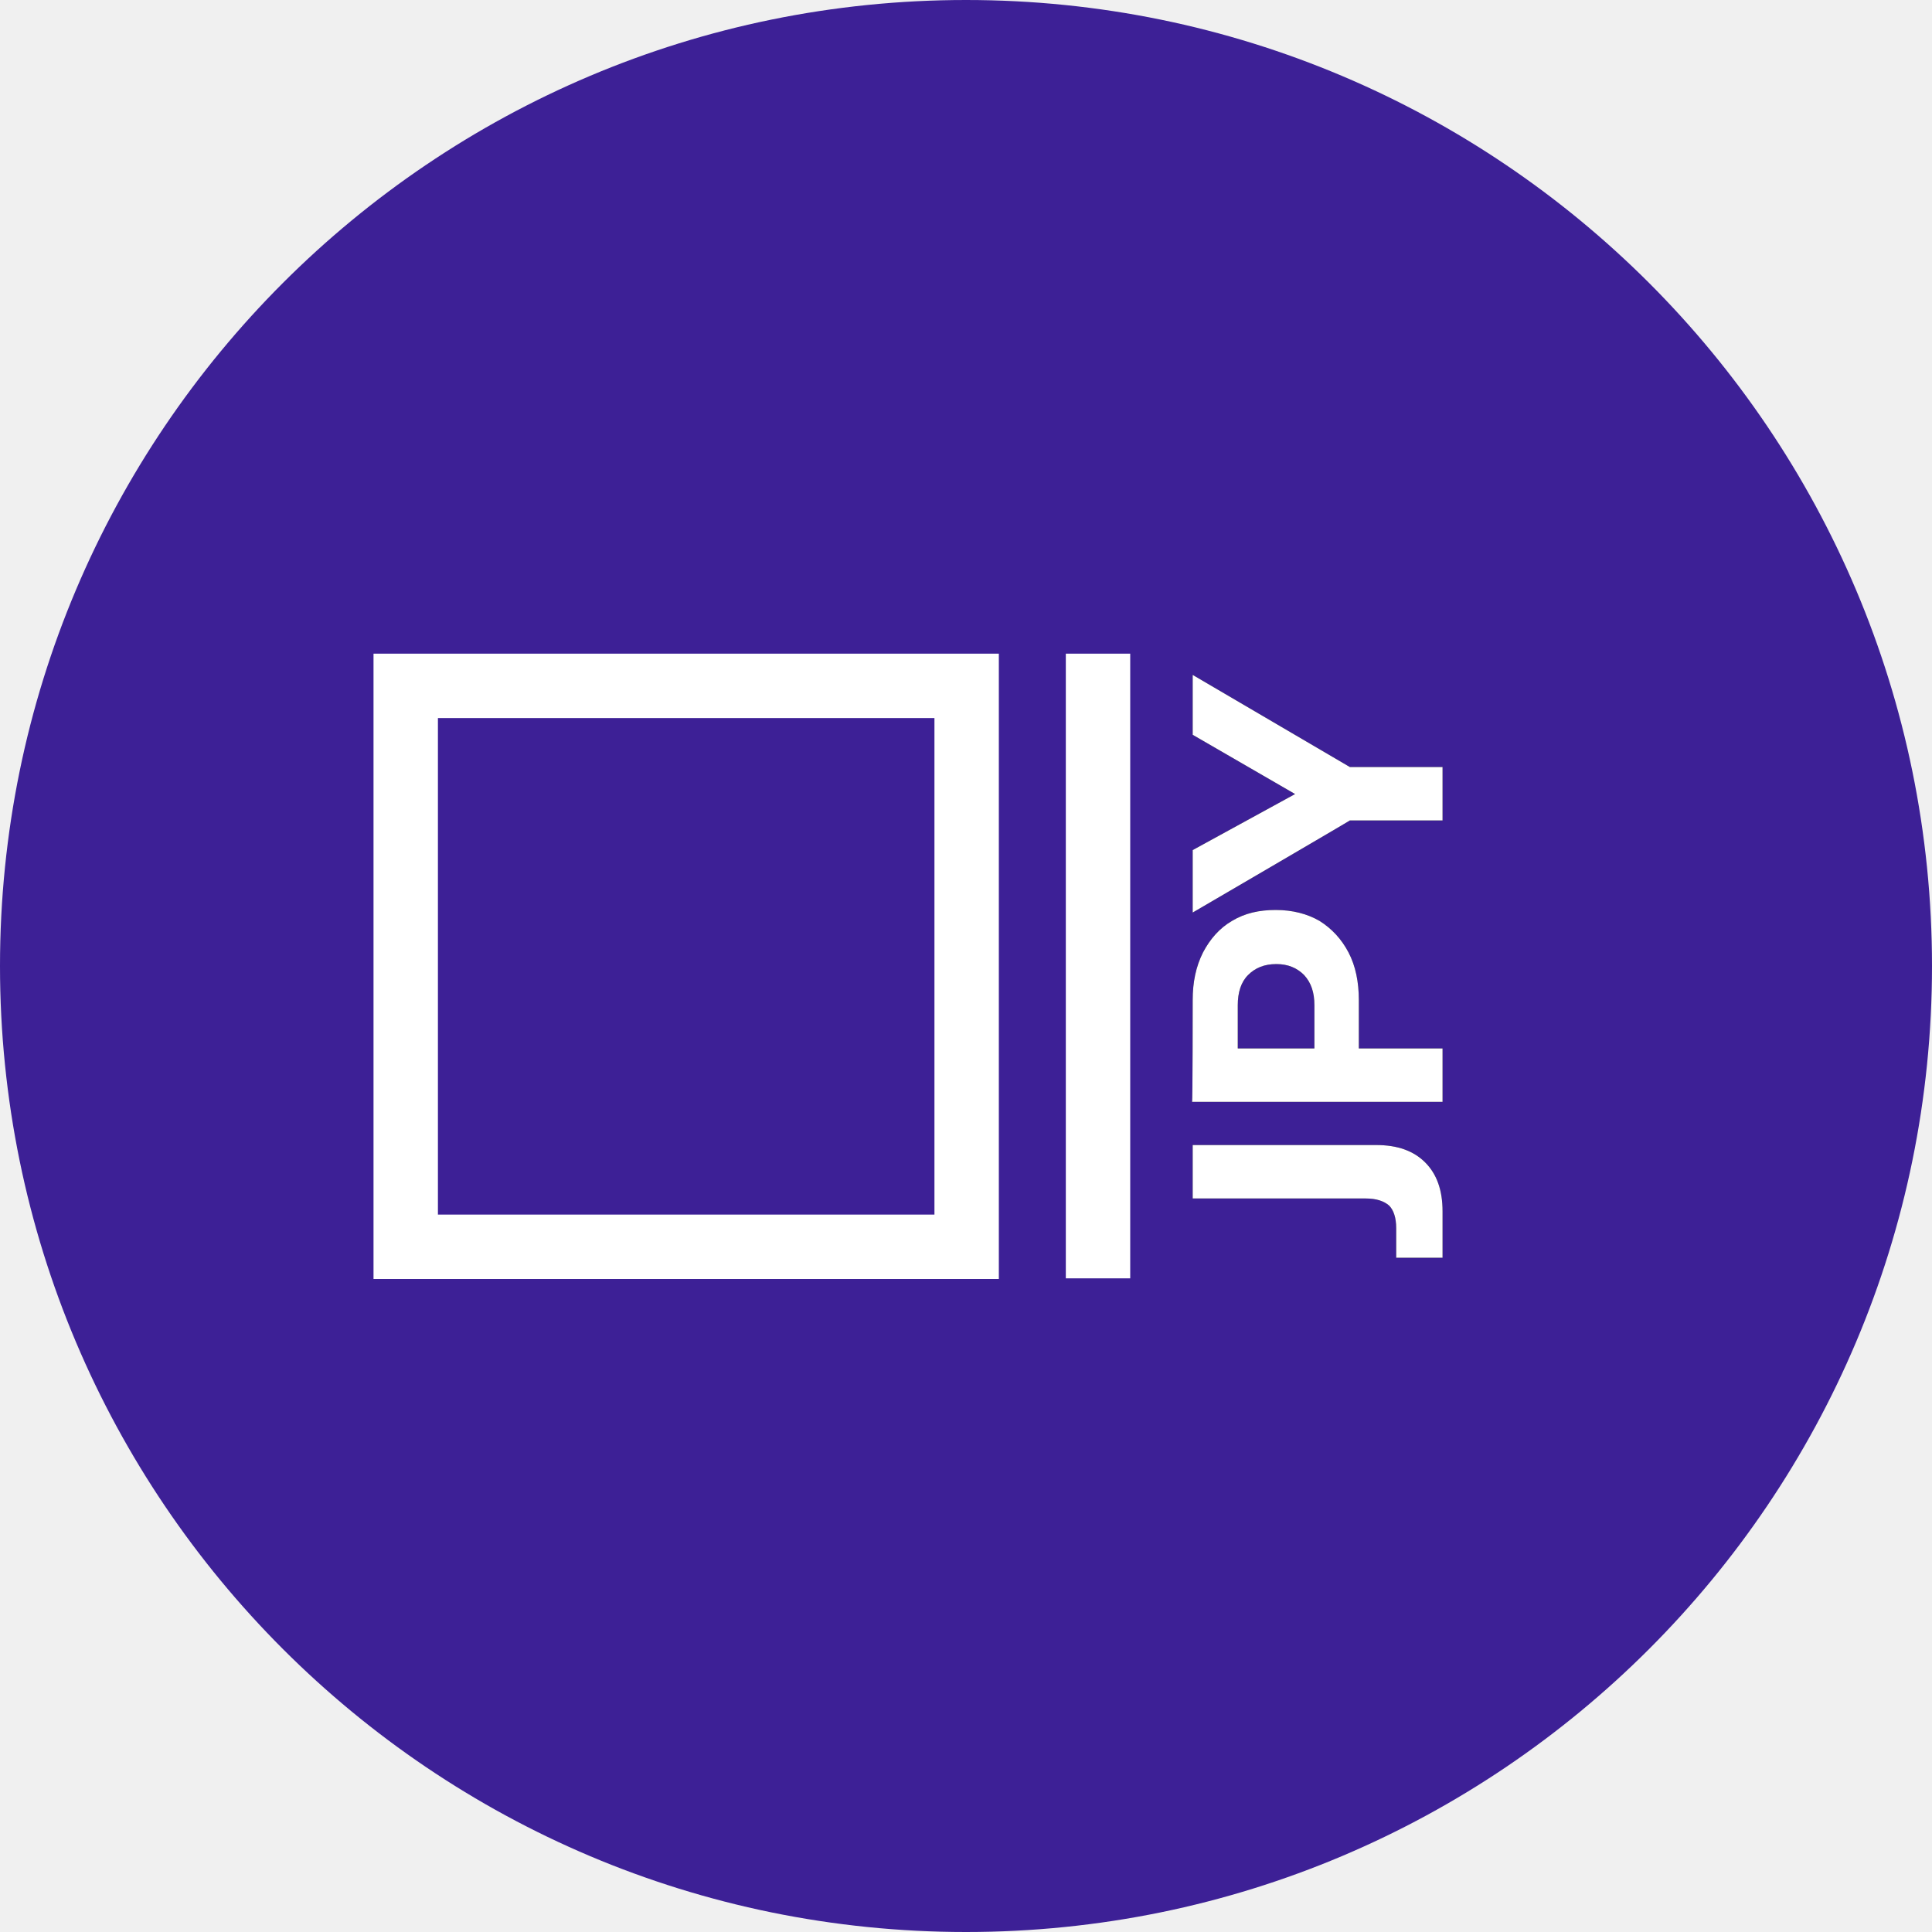
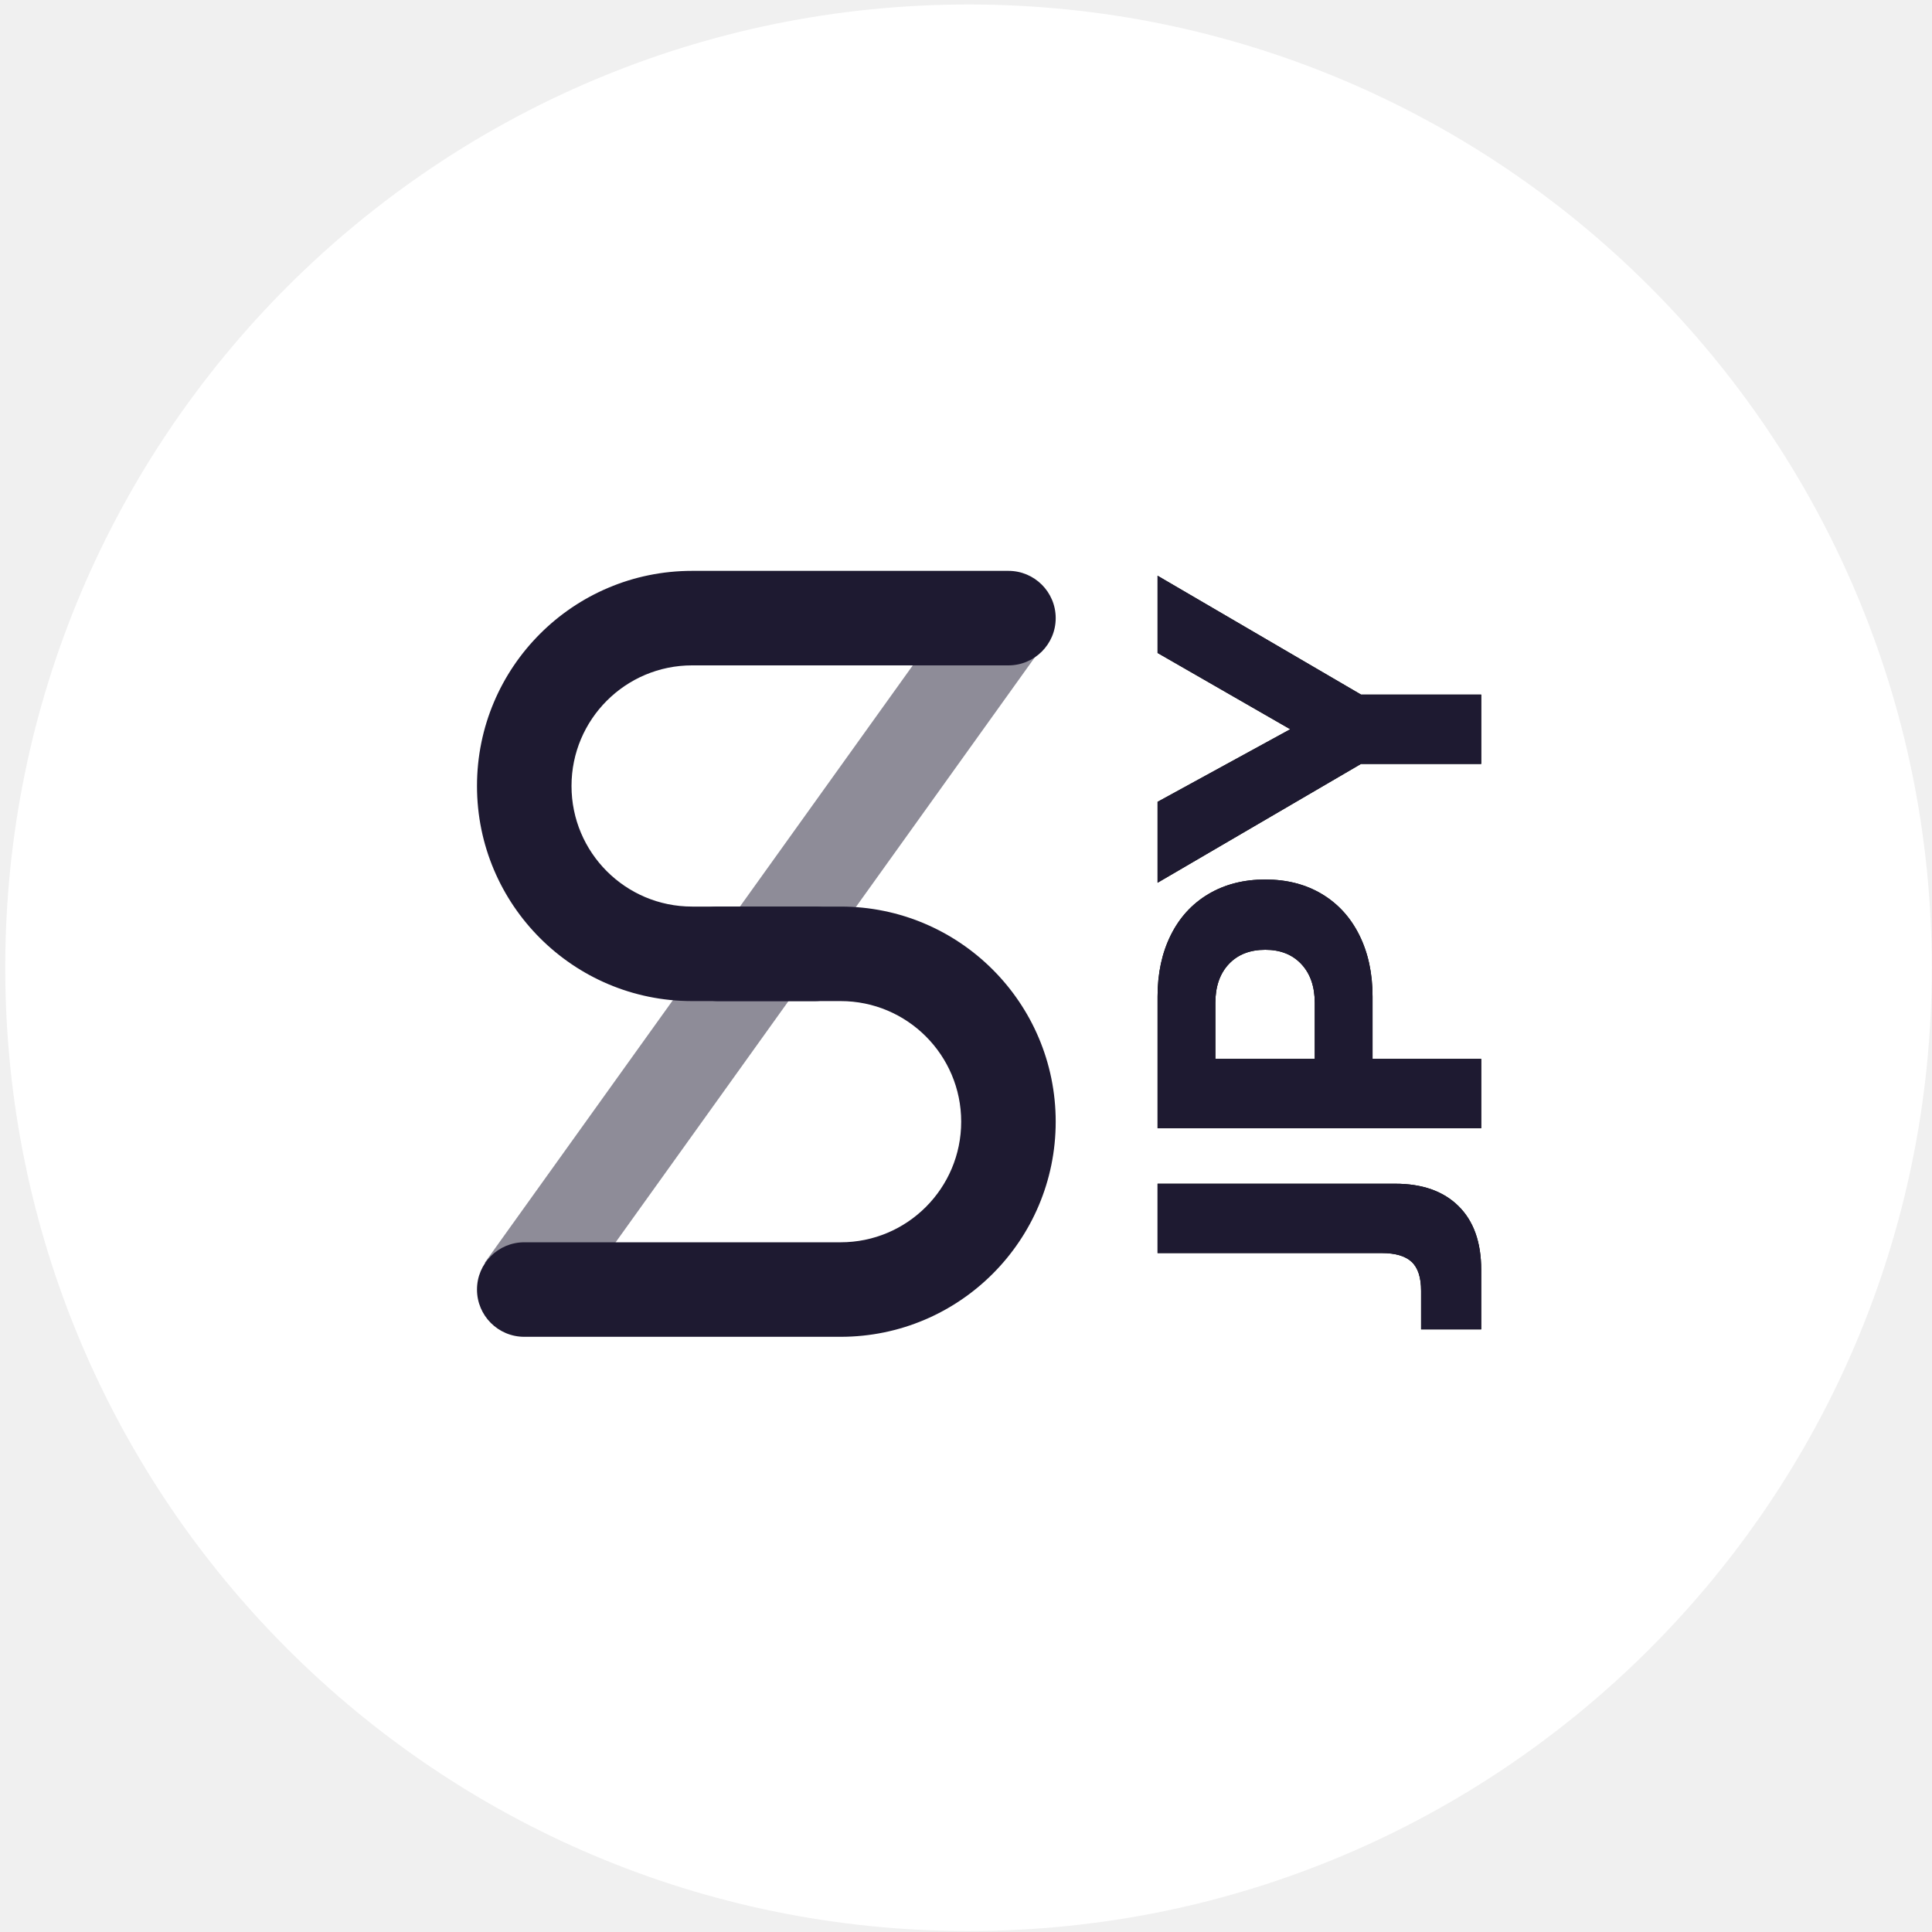
- <svg xmlns="http://www.w3.org/2000/svg" version="1.1" id="Layer_1" x="0px" y="0px" viewBox="-233 363 300 300" style="enable-background:new -233 363 300 300;" xml:space="preserve">
-   <style type="text/css">
- 	.st0{fill:#3D2096;}
- 	.st1{fill:#FFFFFF;}
- </style>
-   <g id="Main">
-     <g>
-       <circle class="st0" cx="-83" cy="513" r="150" />
-     </g>
-     <g id="Logo">
-       <g id="XMLID_1_">
-         <polygon class="st1" points="-57.5,464.5 -67.5,464.5 -67.5,561.5 -57.5,561.5    " />
-       </g>
-       <g id="XMLID_2_">
-         <path class="st1" d="M-87.9,474.5v77.1H-165v-77.1L-87.9,474.5 M-77.9,464.5H-175v97.1h97.1V464.5L-77.9,464.5z" />
-       </g>
-     </g>
-   </g>
-   <g id="Currency">
+ <svg xmlns="http://www.w3.org/2000/svg" xmlns:xlink="http://www.w3.org/1999/xlink" width="300" height="300">
+   <defs>
+     <path id="a" d="M24.193 21.747v36.9c0 4.212-1.16 7.49-3.482 9.835C18.391 70.827 15.1 72 10.841 72H1.578v-9.333h5.959c2.106 0 3.613-.49 4.523-1.471.91-.982 1.364-2.525 1.364-4.63V21.746h10.768zm29.075 0c3.59 0 6.76.682 9.512 2.046 2.752 1.364 4.882 3.314 6.39 5.85 1.507 2.537 2.261 5.48 2.261 8.831 0 3.35-.754 6.282-2.261 8.794-1.508 2.513-3.638 4.451-6.39 5.815-2.752 1.364-5.922 2.046-9.512 2.046h-9.691V72H32.808V21.747h20.46zm-9.691 24.409h8.686c2.537 0 4.547-.694 6.03-2.082 1.484-1.388 2.226-3.255 2.226-5.6 0-2.393-.742-4.283-2.226-5.671-1.483-1.388-3.493-2.082-6.03-2.082h-8.686v15.435zm27.352-24.409h12.563l11.27 20.604 11.846-20.604h11.99l-18.451 31.588V72H89.379V53.335l-18.45-31.588z" />
+   </defs>
+   <g fill="none" fill-rule="evenodd">
+     <circle cx="150.39" cy="150.271" r="149.576" fill="#FFF" />
+     <path fill="#8E8C98" d="M87.203 204.618l-11.93-8.548 75.033-104.712 11.929 8.548z" />
+     <path fill="#1E1A31" d="M126.517 140.772a7.338 7.338 0 1 1 0 14.676h-19.048c-18.448 0-33.402-14.955-33.402-33.402 0-18.448 14.954-33.403 33.402-33.403h49.122a7.338 7.338 0 1 1 0 14.676H107.47c-10.342 0-18.726 8.384-18.726 18.727 0 10.342 8.384 18.726 18.726 18.726h19.048z" />
+     <path fill="#1E1A31" d="M111.48 155.448a7.338 7.338 0 0 1 0-14.676h19.047c18.447 0 33.402 14.955 33.402 33.403s-14.955 33.403-33.402 33.403H81.405a7.338 7.338 0 1 1 0-14.676h49.122c10.342 0 18.726-8.384 18.726-18.727 0-10.342-8.384-18.727-18.726-18.727h-19.048z" />
    <g>
      <g transform="rotate(-90 183 25)">
-         <g>
-           <path id="a" d="M-332.8-205.8v28.5c0,3.3-0.9,5.8-2.7,7.6c-1.8,1.8-4.3,2.7-7.6,2.7h-7.2v-7.2h4.6c1.6,0,2.8-0.4,3.5-1.1      c0.7-0.8,1.1-2,1.1-3.6v-26.9L-332.8-205.8L-332.8-205.8z M-310.3-205.8c2.8,0,5.2,0.5,7.4,1.6c2.1,1.1,3.8,2.6,4.9,4.5      c1.2,2,1.7,4.2,1.7,6.8c0,2.6-0.6,4.9-1.7,6.8c-1.2,1.9-2.8,3.4-4.9,4.5s-4.6,1.6-7.4,1.6h-7.5v13h-8.3v-38.9      C-326.1-205.8-310.3-205.8-310.3-205.8z M-317.8-186.9h6.7c2,0,3.5-0.5,4.7-1.6c1.1-1.1,1.7-2.5,1.7-4.3c0-1.9-0.6-3.3-1.7-4.4      c-1.1-1.1-2.7-1.6-4.7-1.6h-6.7V-186.9z M-296.7-205.8h9.7l8.7,15.9l9.2-15.9h9.3l-14.3,24.4v14.4h-8.3v-14.4      C-282.4-181.3-296.7-205.8-296.7-205.8z" />
-         </g>
-         <g>
-           <path id="a_1_" class="st1" d="M-332.8-205.8v28.5c0,3.3-0.9,5.8-2.7,7.6c-1.8,1.8-4.3,2.7-7.6,2.7h-7.2v-7.2h4.6      c1.6,0,2.8-0.4,3.5-1.1c0.7-0.8,1.1-2,1.1-3.6v-26.9L-332.8-205.8L-332.8-205.8z M-310.3-205.8c2.8,0,5.2,0.5,7.4,1.6      c2.1,1.1,3.8,2.6,4.9,4.5c1.2,2,1.7,4.2,1.7,6.8c0,2.6-0.6,4.9-1.7,6.8c-1.2,1.9-2.8,3.4-4.9,4.5s-4.6,1.6-7.4,1.6h-7.5v13h-8.3      v-38.9C-326.1-205.8-310.3-205.8-310.3-205.8z M-317.8-186.9h6.7c2,0,3.5-0.5,4.7-1.6c1.1-1.1,1.7-2.5,1.7-4.3      c0-1.9-0.6-3.3-1.7-4.4c-1.1-1.1-2.7-1.6-4.7-1.6h-6.7V-186.9z M-296.7-205.8h9.7l8.7,15.9l9.2-15.9h9.3l-14.3,24.4v14.4h-8.3      v-14.4C-282.4-181.3-296.7-205.8-296.7-205.8z" />
-         </g>
+         <use fill="#000" xlink:href="#a" />
+         <use fill="#1E1A31" xlink:href="#a" />
      </g>
    </g>
  </g>
</svg>
